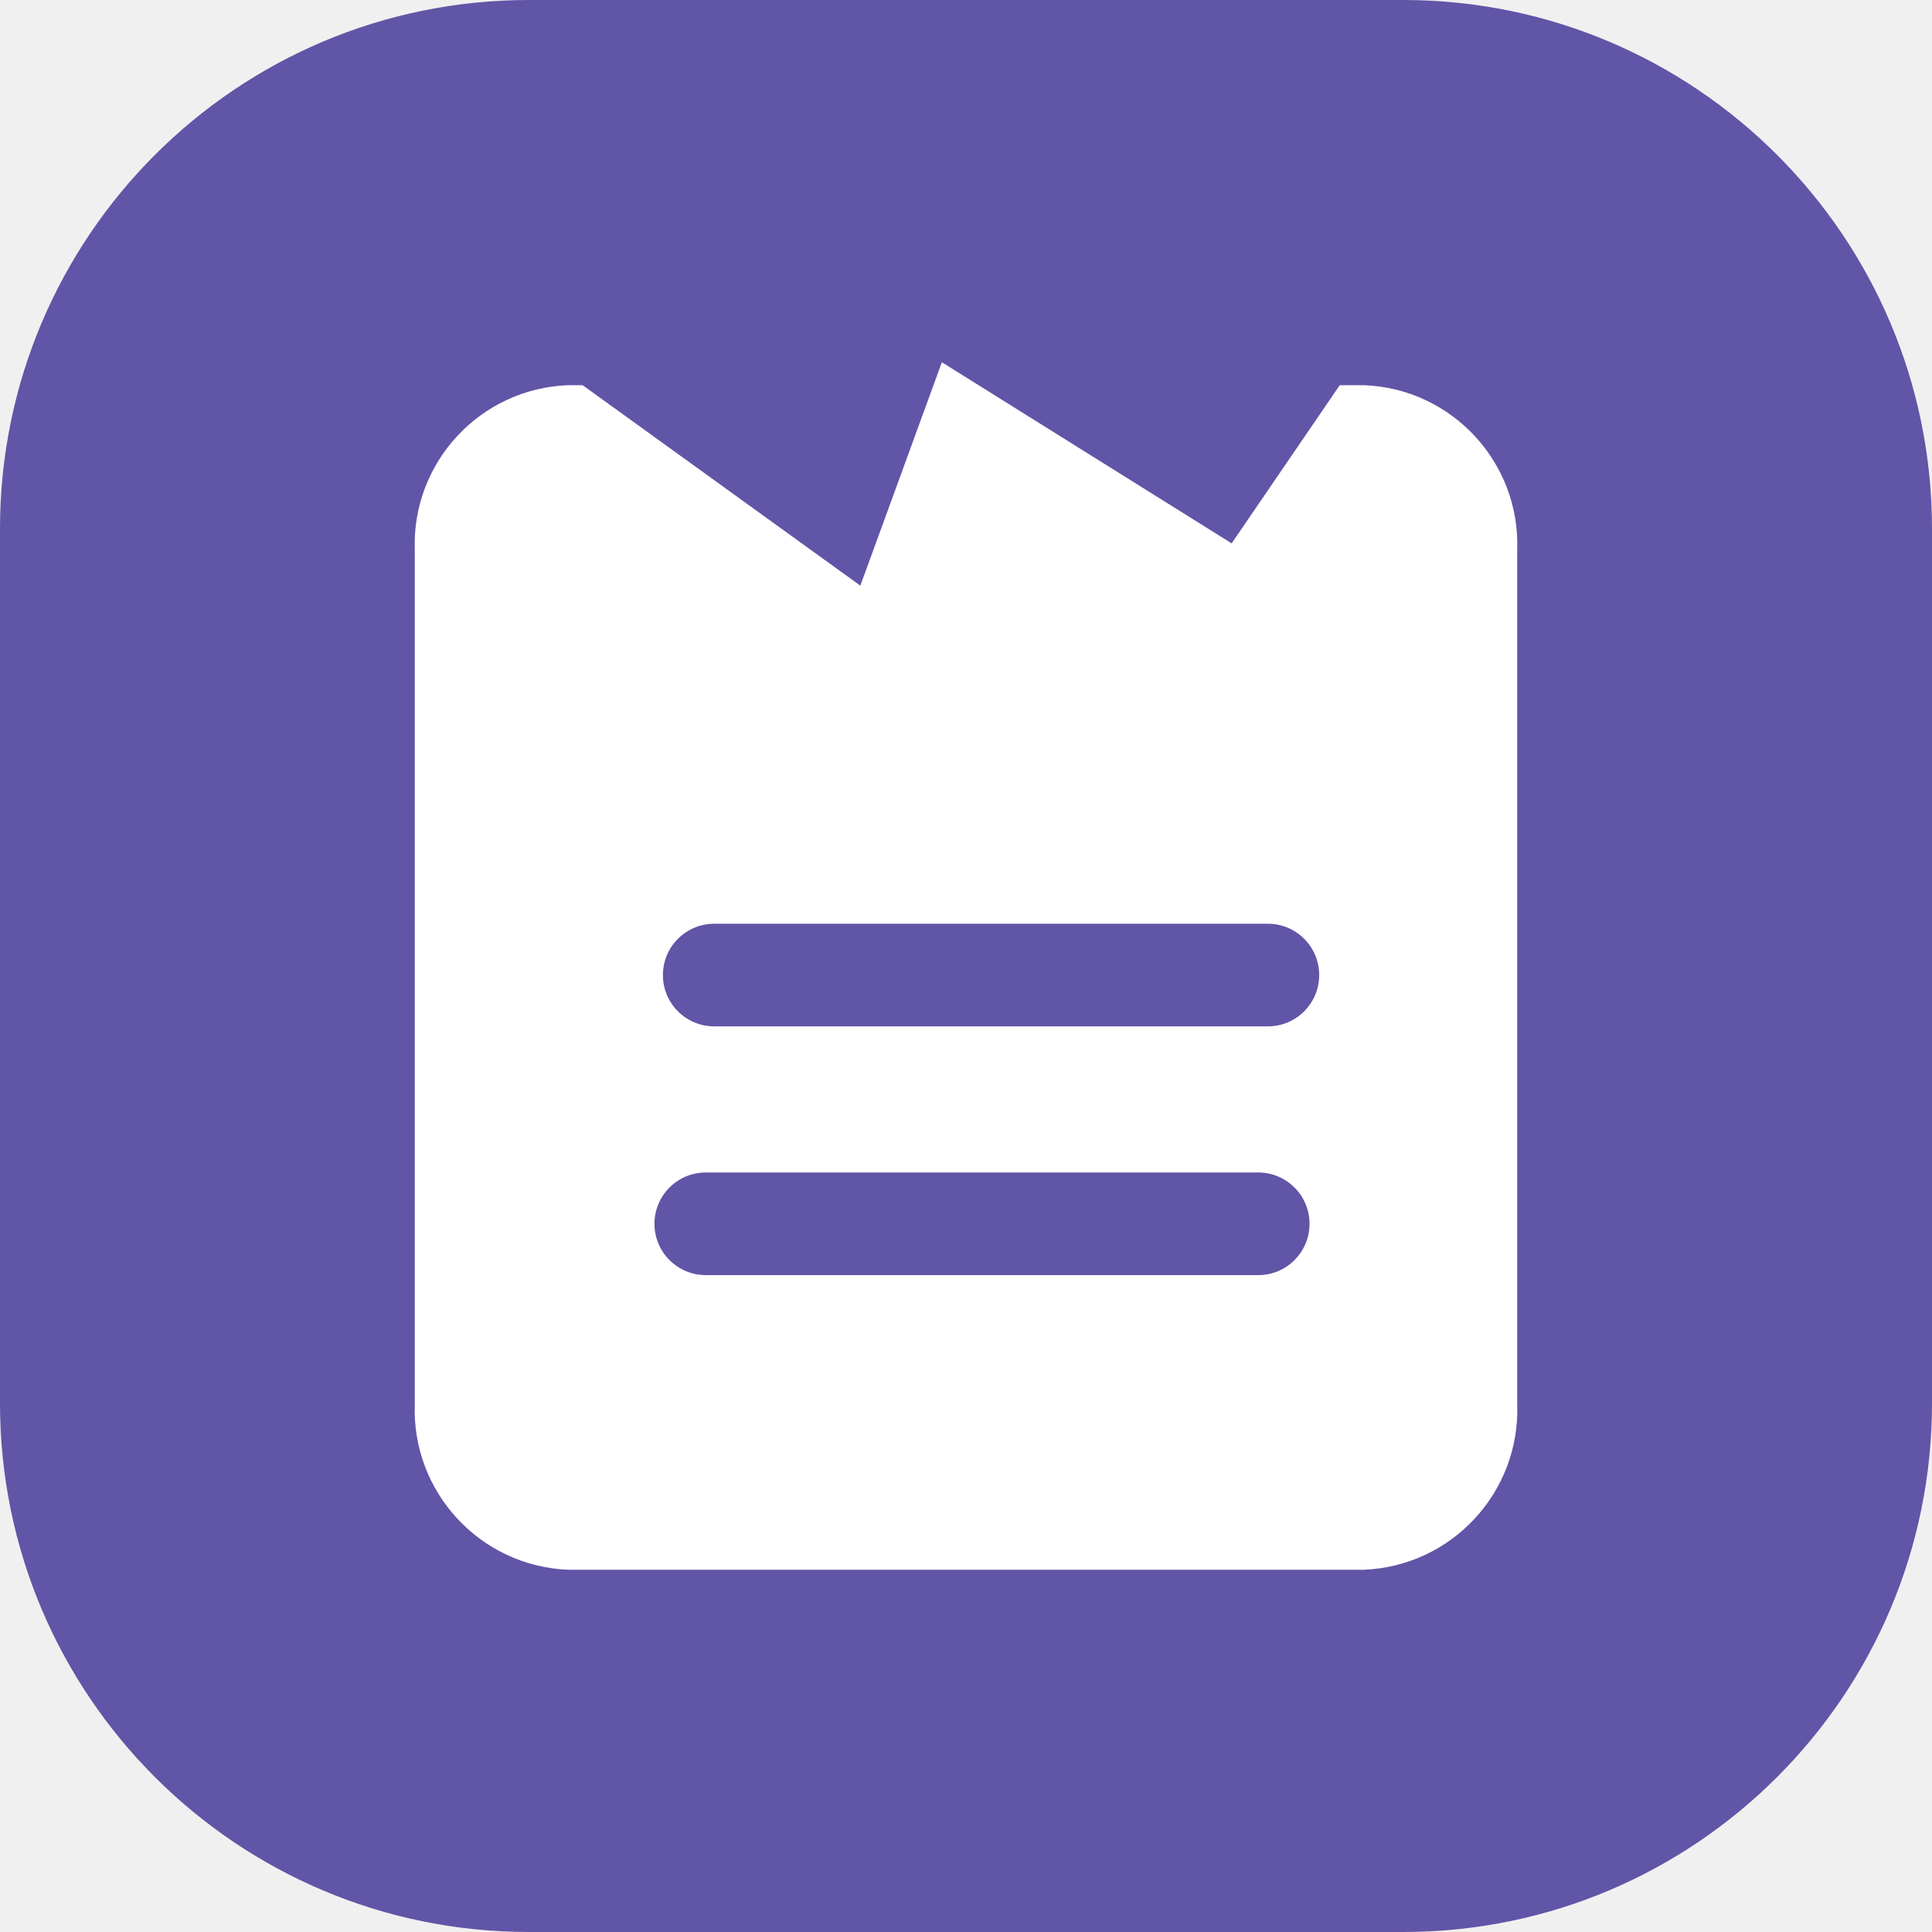
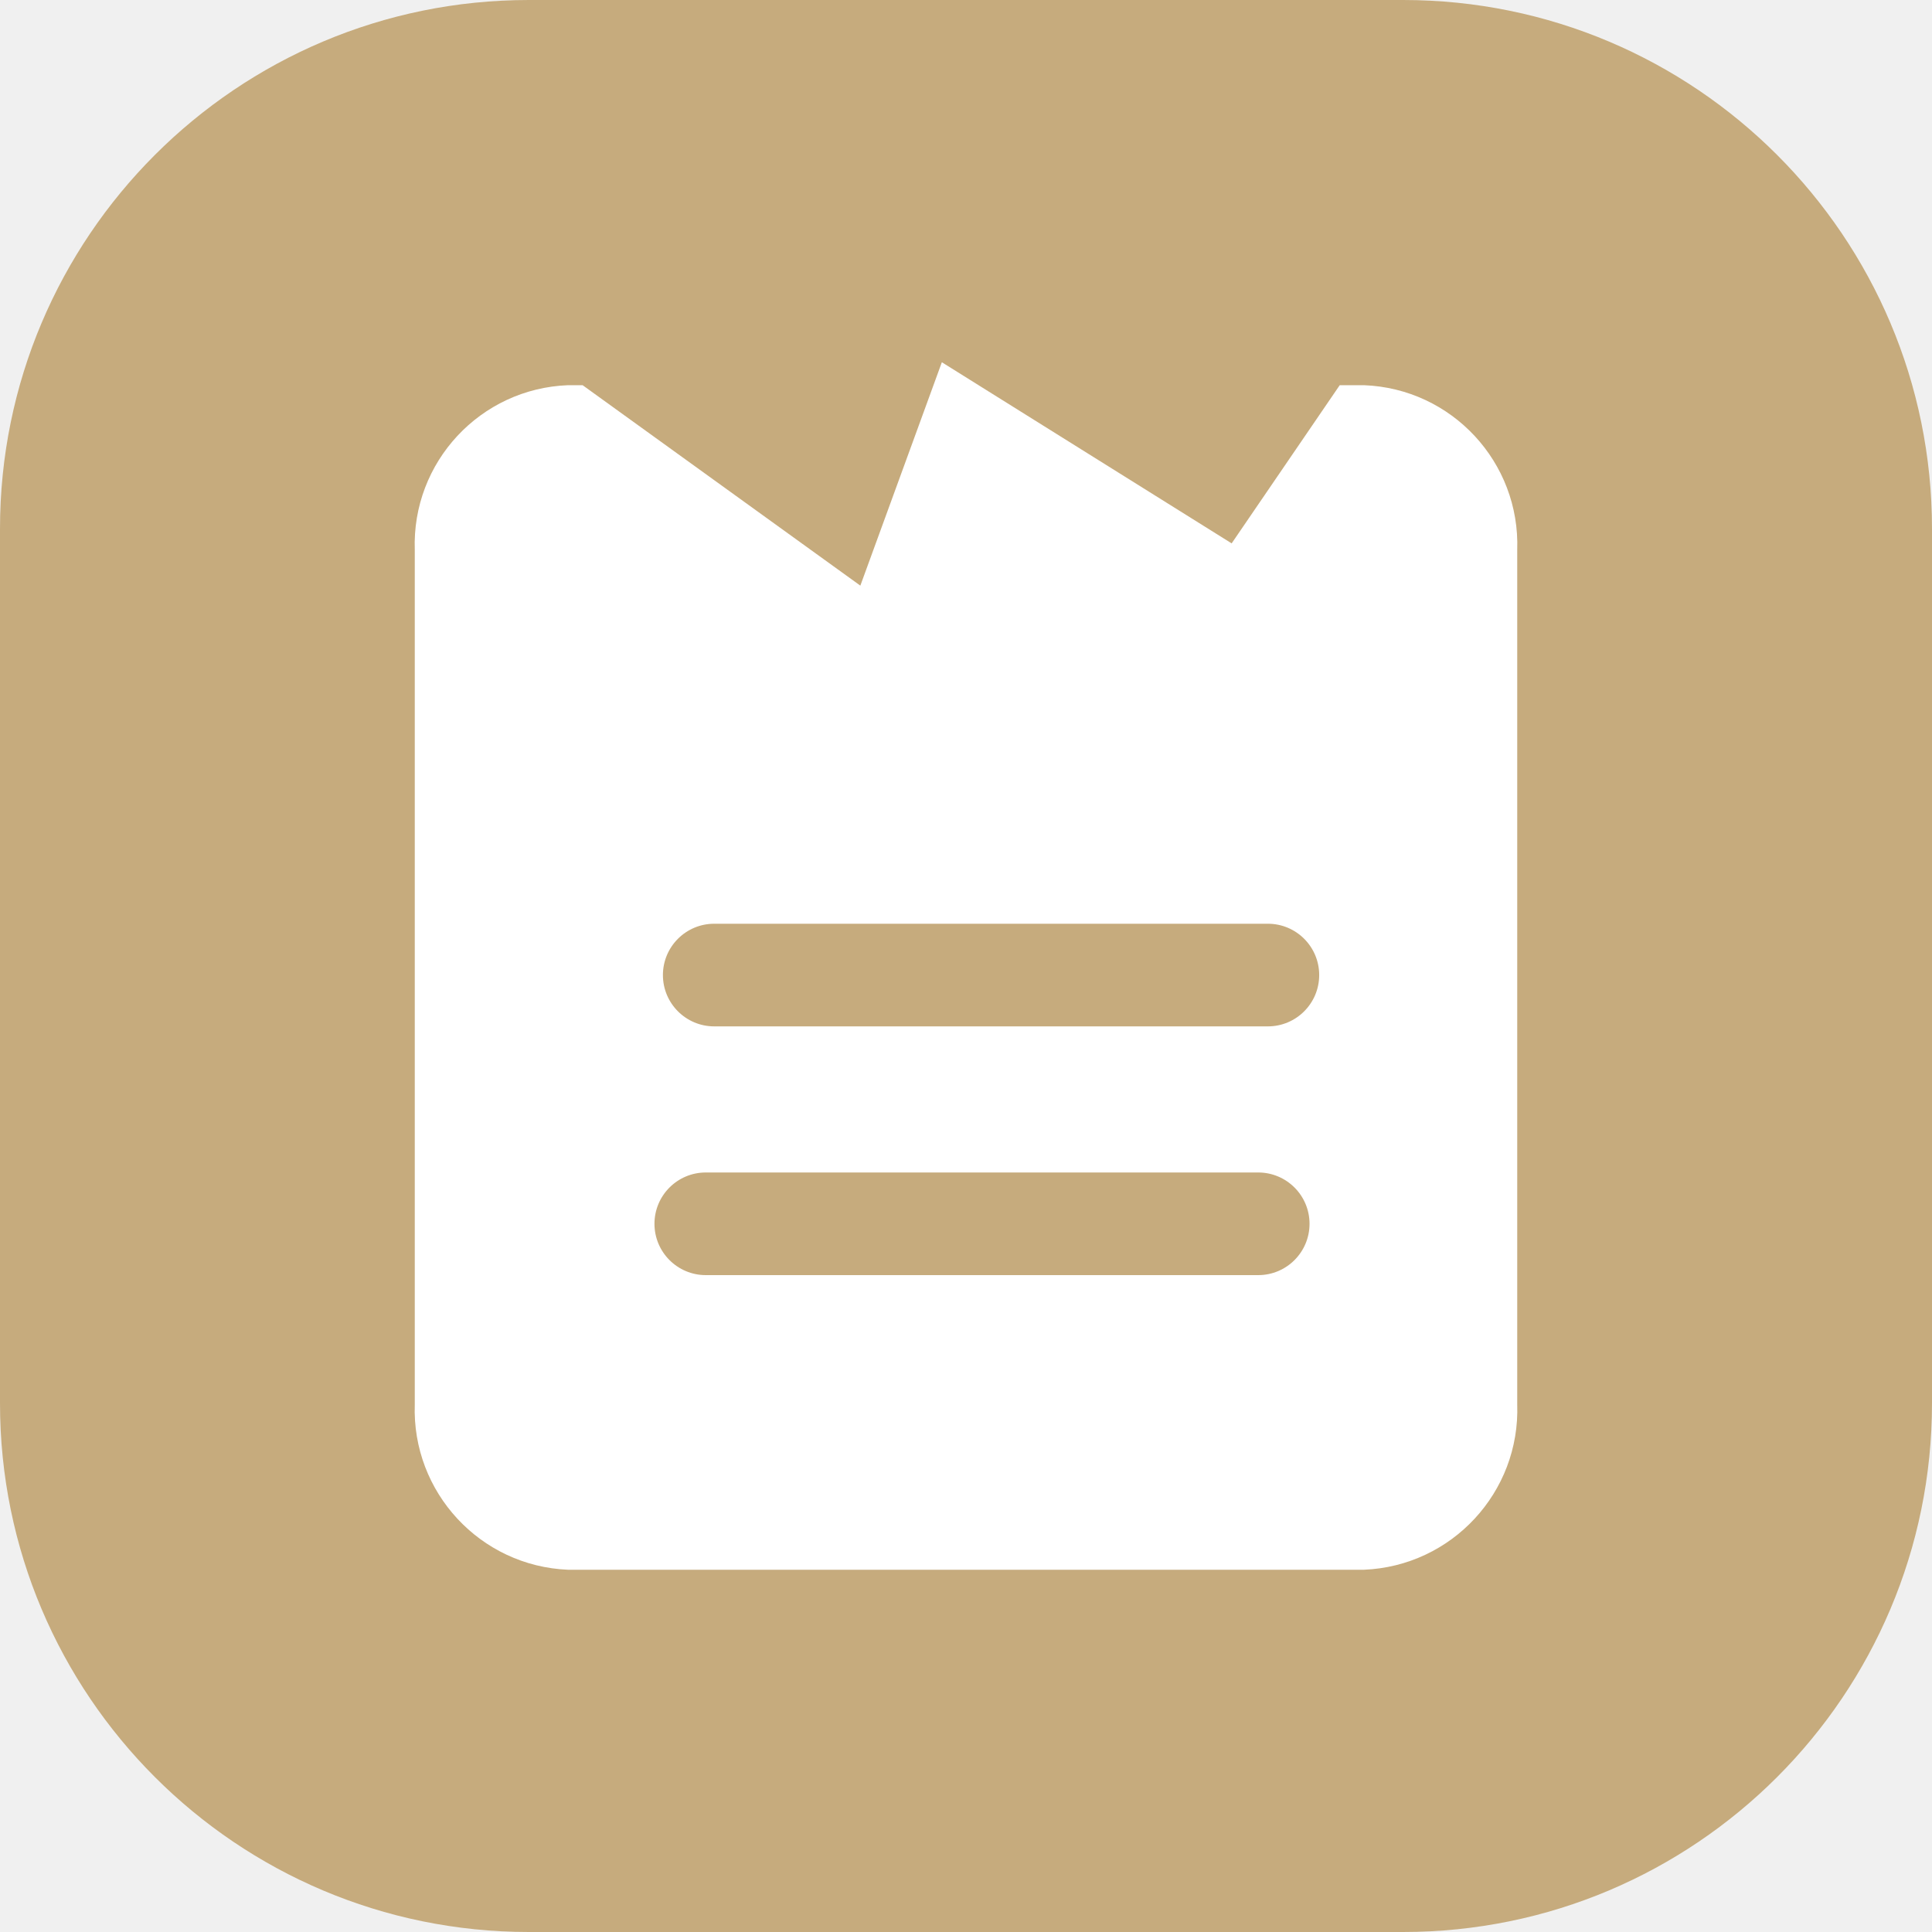
<svg xmlns="http://www.w3.org/2000/svg" width="32" height="32" viewBox="0 0 32 32">
-   <rect width="32" height="32" rx="8.76" fill="#6155a7" />
+   <rect width="32" height="32" rx="8.76" fill="#c6ab7d" />
  <path d="M22.59,6.38h-.4L20.4,9,15.6,6,14.25,9.7,9.65,6.38H9.41A2.64,2.64,0,0,0,6.87,9.11V23.26A2.65,2.65,0,0,0,9.41,26H22.59a2.65,2.65,0,0,0,2.54-2.74V9.11A2.64,2.64,0,0,0,22.59,6.38ZM20.84,21.12H11.69a.85.85,0,0,1,0-1.7h9.15a.85.85,0,0,1,0,1.7ZM21,17H11.83a.85.85,0,0,1,0-1.7H21A.85.85,0,0,1,21,17Z" fill="#fff" />
</svg>
